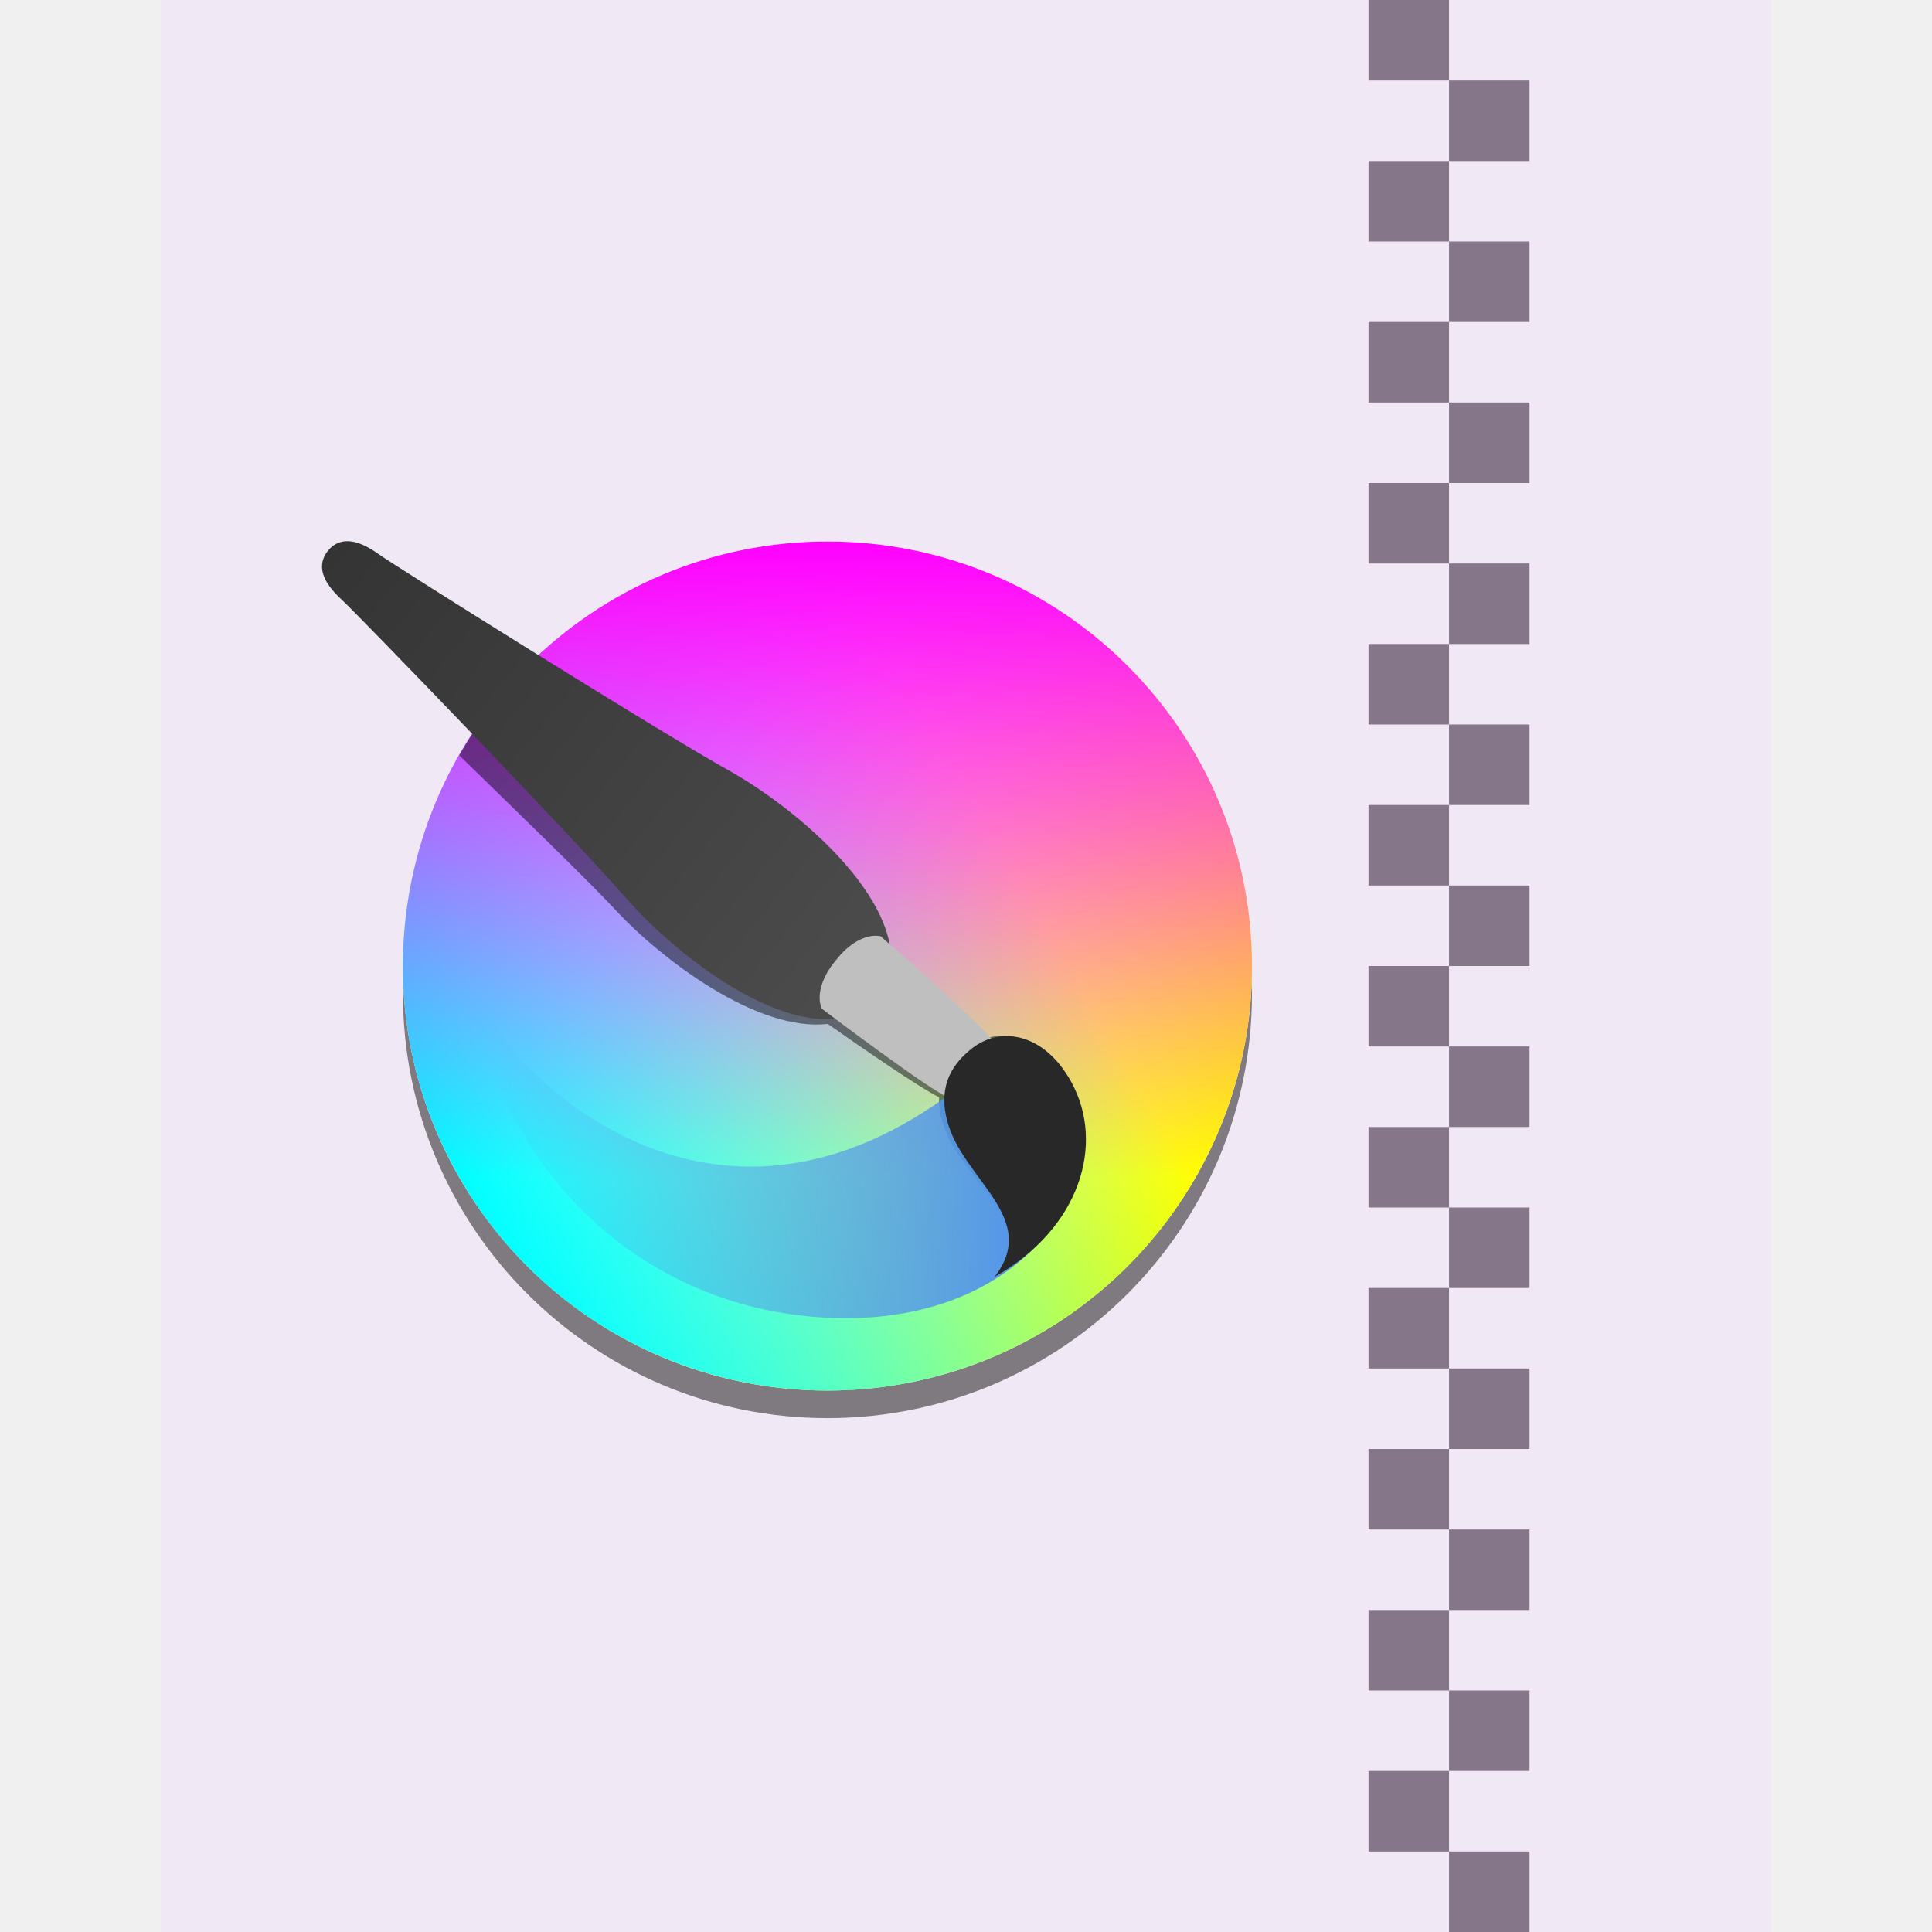
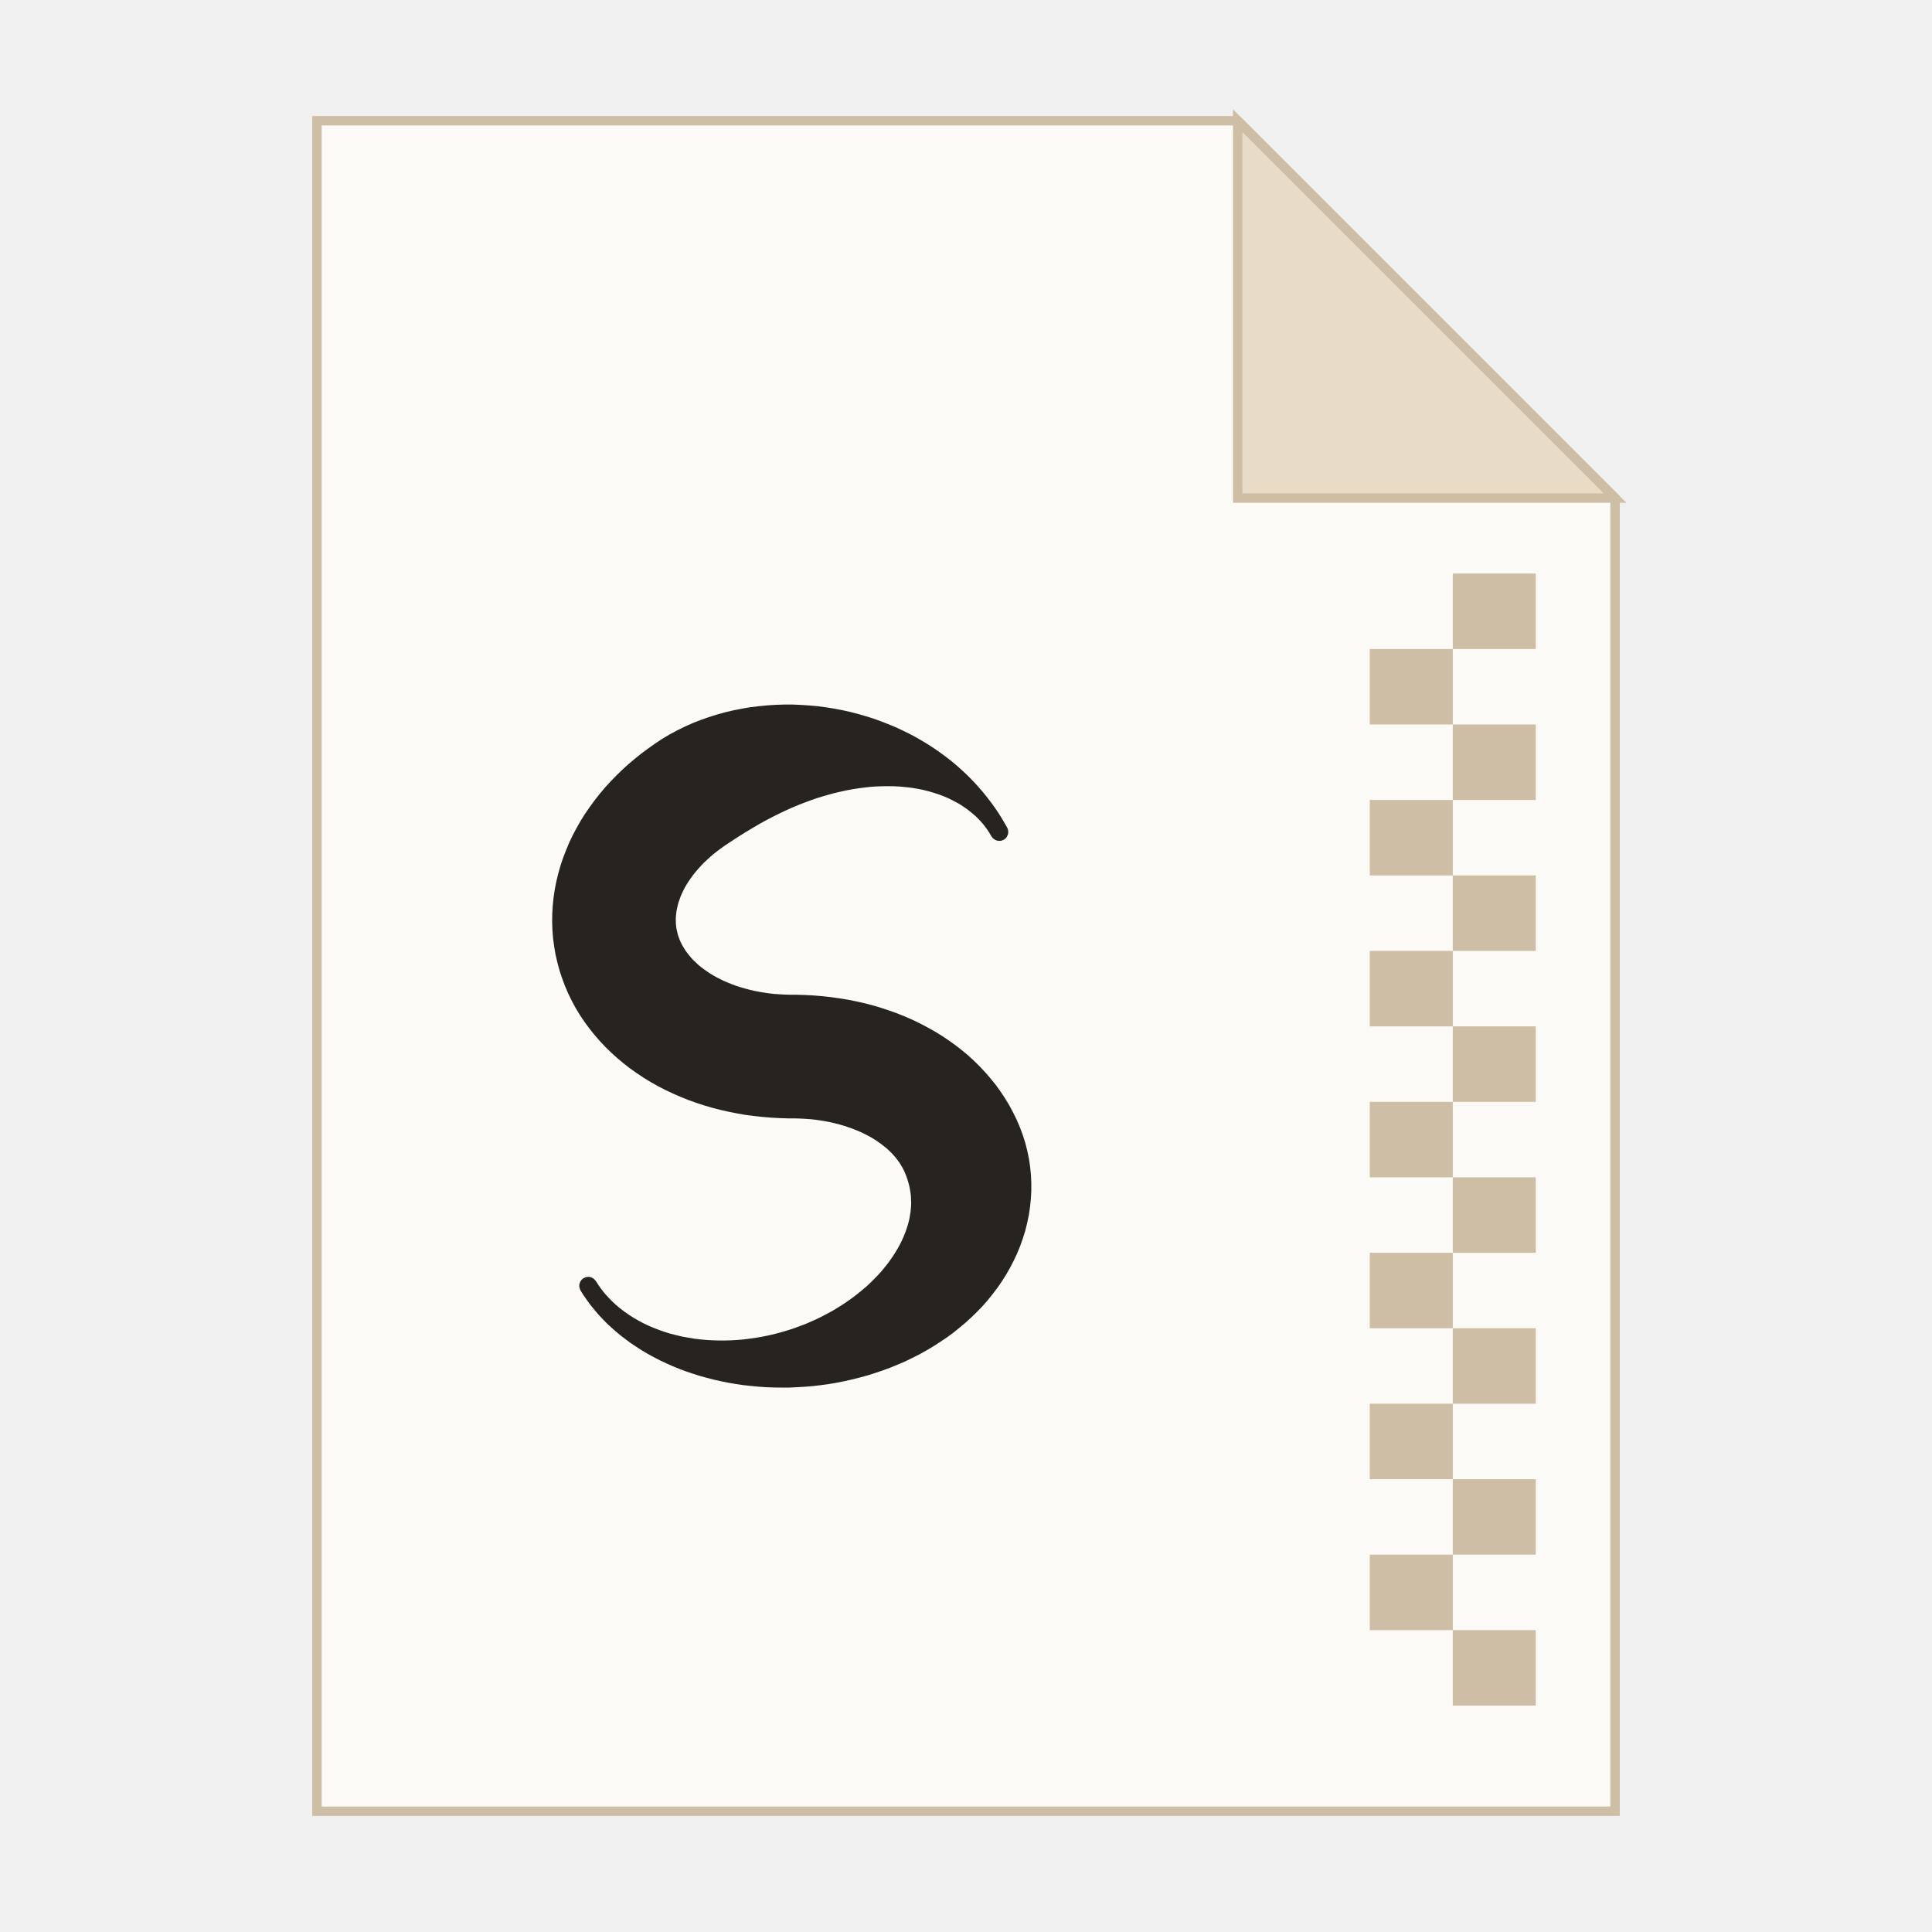
- <svg xmlns="http://www.w3.org/2000/svg" xmlns:xlink="http://www.w3.org/1999/xlink" version="1.1" id="svg3869" height="24" width="24">
-   <defs id="defs3871">
-     <style id="current-color-scheme" type="text/css">
-       .ColorScheme-Text {
-         color:#f2f2f2;
-       }
-       .ColorScheme-Background {
-         color:#eff0f1;
-       }
-       .ColorScheme-Highlight {
-         color:#3daee9;
-       }
-       .ColorScheme-ViewText {
-         color:#31363b;
-       }
-       .ColorScheme-ViewBackground {
-         color:#fcfcfc;
-       }
-       .ColorScheme-ViewHover {
-         color:#93cee9;
-       }
-       .ColorScheme-ViewFocus{
-         color:#3daee9;
-       }
-       .ColorScheme-ButtonText {
-         color:#31363b;
-       }
-       .ColorScheme-ButtonBackground {
-         color:#eff0f1;
-       }
-       .ColorScheme-ButtonHover {
-         color:#93cee9;
-       }
-       .ColorScheme-ButtonFocus{
-         color:#3daee9;
-       }
-       </style>
-     <style type="text/css" id="current-color-scheme-3">
-       .ColorScheme-Text {
-         color:#4d4d4d;
-       }
-       .ColorScheme-Background {
-         color:#eff0f1;
-       }
-       .ColorScheme-Highlight {
-         color:#3daee9;
-       }
-       .ColorScheme-ViewText {
-         color:#31363b;
-       }
-       .ColorScheme-ViewBackground {
-         color:#fcfcfc;
-       }
-       .ColorScheme-ViewHover {
-         color:#93cee9;
-       }
-       .ColorScheme-ViewFocus{
-         color:#3daee9;
-       }
-       .ColorScheme-ButtonText {
-         color:#31363b;
-       }
-       .ColorScheme-ButtonBackground {
-         color:#eff0f1;
-       }
-       .ColorScheme-ButtonHover {
-         color:#93cee9;
-       }
-       .ColorScheme-ButtonFocus{
-         color:#3daee9;
-       }
-       </style>
-     <linearGradient id="linearGradient4663-8-4">
-       <stop id="stop4665-6-3" style="stop-color:#5596ea;stop-opacity:1" offset="0" />
-       <stop id="stop4667-8-0" style="stop-color:#5596ea;stop-opacity:0" offset="1" />
-     </linearGradient>
-     <linearGradient id="linearGradient1373">
-       <stop id="stop1369" offset="0" style="stop-color:#343434;stop-opacity:1" />
-       <stop id="stop1371" offset="1" style="stop-color:#4d4d4d;stop-opacity:1" />
-     </linearGradient>
-     <clipPath clipPathUnits="userSpaceOnUse" id="clipPath839-4">
-       <circle style="opacity:1;vector-effect:none;fill:#000000;fill-opacity:0.475;stroke:none;stroke-width:4;stroke-linecap:square;stroke-linejoin:round;stroke-miterlimit:4;stroke-dasharray:none;stroke-dashoffset:3.2;stroke-opacity:1" id="circle841-5" cx="532" cy="538" r="400" />
-     </clipPath>
-     <linearGradient y2="512" x2="711.864" y1="512" x1="112" gradientTransform="translate(-1211.405,-699.405)" gradientUnits="userSpaceOnUse" id="linearGradient1351" xlink:href="#linearGradient1292" />
-     <linearGradient id="linearGradient1292">
-       <stop style="stop-color:#ffff00;stop-opacity:1" offset="0" id="stop1288" />
-       <stop style="stop-color:#ffff00;stop-opacity:0" offset="1" id="stop1290" />
-     </linearGradient>
-     <linearGradient y2="512" x2="711.864" y1="512" x1="112" gradientTransform="translate(-324.595,187.405)" gradientUnits="userSpaceOnUse" id="linearGradient1353" xlink:href="#linearGradient1262" />
-     <linearGradient id="linearGradient1262">
-       <stop style="stop-color:#00ffff;stop-opacity:1" offset="0" id="stop1258" />
-       <stop style="stop-color:#00ffff;stop-opacity:0" offset="1" id="stop1260" />
-     </linearGradient>
-     <linearGradient y2="512" x2="711.864" y1="512" x1="112" gradientTransform="translate(0,-1024)" gradientUnits="userSpaceOnUse" id="linearGradient1355" xlink:href="#linearGradient1228" />
-     <linearGradient id="linearGradient1228">
-       <stop id="stop1224" offset="0" style="stop-color:#ff00ff;stop-opacity:1" />
-       <stop id="stop1226" offset="1" style="stop-color:#ff00ff;stop-opacity:0" />
-     </linearGradient>
-     <linearGradient xlink:href="#linearGradient1373" id="linearGradient934" gradientUnits="userSpaceOnUse" gradientTransform="rotate(-5.888767,1223.265,99.83401)" x1="1142.588" y1="62.713" x2="1280.895" y2="200.874" />
-     <linearGradient xlink:href="#linearGradient4663-8-4" id="linearGradient936" gradientUnits="userSpaceOnUse" gradientTransform="matrix(0.0111212,0.9999382,0.9999382,-0.0111212,1077.89,-1093.522)" x1="1327.594" y1="230.862" x2="1324.91" y2="89.862" />
-   </defs>
-   <rect y="0" x="2" height="24" width="20" id="rect4744" style="color:#000000;clip-rule:nonzero;display:inline;overflow:visible;visibility:visible;opacity:1;isolation:auto;mix-blend-mode:normal;color-interpolation:sRGB;color-interpolation-filters:linearRGB;solid-color:#000000;solid-opacity:1;fill:#f0e8f4;fill-opacity:1;fill-rule:evenodd;stroke:none;stroke-width:0.276;stroke-linecap:butt;stroke-linejoin:round;stroke-miterlimit:4;stroke-dasharray:none;stroke-dashoffset:0;stroke-opacity:1;marker:none;color-rendering:auto;image-rendering:auto;shape-rendering:auto;text-rendering:auto;enable-background:accumulate" />
-   <rect style="opacity:1;vector-effect:none;fill:none;fill-opacity:1;stroke:none;stroke-width:0.067;stroke-linecap:square;stroke-linejoin:round;stroke-miterlimit:4;stroke-dasharray:none;stroke-dashoffset:3.2;stroke-opacity:1" id="rect835" width="18" height="18" x="2" y="4" />
-   <g transform="translate(1.000357,2)" id="g917">
-     <rect y="0" x="16" height="1" width="1" id="rect871" style="opacity:1;vector-effect:none;fill:#85768a;fill-opacity:1;stroke:none;stroke-width:1;stroke-linecap:butt;stroke-linejoin:bevel;stroke-miterlimit:4;stroke-dasharray:none;stroke-dashoffset:3.2;stroke-opacity:1" />
-     <rect y="1" x="17" height="1" width="1" id="rect873" style="opacity:1;vector-effect:none;fill:#85768a;fill-opacity:1;stroke:none;stroke-width:1;stroke-linecap:butt;stroke-linejoin:bevel;stroke-miterlimit:4;stroke-dasharray:none;stroke-dashoffset:3.2;stroke-opacity:1" />
-     <rect y="2" x="16" height="1" width="1" id="rect871-3" style="opacity:1;vector-effect:none;fill:#85768a;fill-opacity:1;stroke:none;stroke-width:1;stroke-linecap:butt;stroke-linejoin:bevel;stroke-miterlimit:4;stroke-dasharray:none;stroke-dashoffset:3.2;stroke-opacity:1" />
-     <rect y="3" x="17" height="1" width="1" id="rect873-6" style="opacity:1;vector-effect:none;fill:#85768a;fill-opacity:1;stroke:none;stroke-width:1;stroke-linecap:butt;stroke-linejoin:bevel;stroke-miterlimit:4;stroke-dasharray:none;stroke-dashoffset:3.2;stroke-opacity:1" />
-     <rect y="4" x="16" height="1" width="1" id="rect871-7" style="opacity:1;vector-effect:none;fill:#85768a;fill-opacity:1;stroke:none;stroke-width:1;stroke-linecap:butt;stroke-linejoin:bevel;stroke-miterlimit:4;stroke-dasharray:none;stroke-dashoffset:3.2;stroke-opacity:1" />
-     <rect y="5" x="17" height="1" width="1" id="rect873-5" style="opacity:1;vector-effect:none;fill:#85768a;fill-opacity:1;stroke:none;stroke-width:1;stroke-linecap:butt;stroke-linejoin:bevel;stroke-miterlimit:4;stroke-dasharray:none;stroke-dashoffset:3.2;stroke-opacity:1" />
-     <rect y="6" x="16" height="1" width="1" id="rect871-3-3" style="opacity:1;vector-effect:none;fill:#85768a;fill-opacity:1;stroke:none;stroke-width:1;stroke-linecap:butt;stroke-linejoin:bevel;stroke-miterlimit:4;stroke-dasharray:none;stroke-dashoffset:3.2;stroke-opacity:1" />
-     <rect y="7" x="17" height="1" width="1" id="rect873-6-5" style="opacity:1;vector-effect:none;fill:#85768a;fill-opacity:1;stroke:none;stroke-width:1;stroke-linecap:butt;stroke-linejoin:bevel;stroke-miterlimit:4;stroke-dasharray:none;stroke-dashoffset:3.2;stroke-opacity:1" />
-     <rect y="8" x="16" height="1" width="1" id="rect871-6" style="opacity:1;vector-effect:none;fill:#85768a;fill-opacity:1;stroke:none;stroke-width:1;stroke-linecap:butt;stroke-linejoin:bevel;stroke-miterlimit:4;stroke-dasharray:none;stroke-dashoffset:3.2;stroke-opacity:1" />
-     <rect y="9" x="17" height="1" width="1" id="rect873-2" style="opacity:1;vector-effect:none;fill:#85768a;fill-opacity:1;stroke:none;stroke-width:1;stroke-linecap:butt;stroke-linejoin:bevel;stroke-miterlimit:4;stroke-dasharray:none;stroke-dashoffset:3.2;stroke-opacity:1" />
-     <rect y="10" x="16" height="1" width="1" id="rect871-3-9" style="opacity:1;vector-effect:none;fill:#85768a;fill-opacity:1;stroke:none;stroke-width:1;stroke-linecap:butt;stroke-linejoin:bevel;stroke-miterlimit:4;stroke-dasharray:none;stroke-dashoffset:3.2;stroke-opacity:1" />
-     <rect y="11" x="17" height="1" width="1" id="rect873-6-1" style="opacity:1;vector-effect:none;fill:#85768a;fill-opacity:1;stroke:none;stroke-width:1;stroke-linecap:butt;stroke-linejoin:bevel;stroke-miterlimit:4;stroke-dasharray:none;stroke-dashoffset:3.2;stroke-opacity:1" />
-     <rect y="12" x="16" height="1" width="1" id="rect871-2" style="opacity:1;vector-effect:none;fill:#85768a;fill-opacity:1;stroke:none;stroke-width:1;stroke-linecap:butt;stroke-linejoin:bevel;stroke-miterlimit:4;stroke-dasharray:none;stroke-dashoffset:3.2;stroke-opacity:1" />
-     <rect y="13" x="17" height="1" width="1" id="rect873-7" style="opacity:1;vector-effect:none;fill:#85768a;fill-opacity:1;stroke:none;stroke-width:1;stroke-linecap:butt;stroke-linejoin:bevel;stroke-miterlimit:4;stroke-dasharray:none;stroke-dashoffset:3.2;stroke-opacity:1" />
-     <rect y="14" x="16" height="1" width="1" id="rect871-3-0" style="opacity:1;vector-effect:none;fill:#85768a;fill-opacity:1;stroke:none;stroke-width:1;stroke-linecap:butt;stroke-linejoin:bevel;stroke-miterlimit:4;stroke-dasharray:none;stroke-dashoffset:3.2;stroke-opacity:1" />
-     <rect y="15" x="17" height="1" width="1" id="rect873-6-9" style="opacity:1;vector-effect:none;fill:#85768a;fill-opacity:1;stroke:none;stroke-width:1;stroke-linecap:butt;stroke-linejoin:bevel;stroke-miterlimit:4;stroke-dasharray:none;stroke-dashoffset:3.2;stroke-opacity:1" />
-     <rect y="16" x="16" height="1" width="1" id="rect871-36" style="opacity:1;vector-effect:none;fill:#85768a;fill-opacity:1;stroke:none;stroke-width:1;stroke-linecap:butt;stroke-linejoin:bevel;stroke-miterlimit:4;stroke-dasharray:none;stroke-dashoffset:3.2;stroke-opacity:1" />
-     <rect y="17" x="17" height="1" width="1" id="rect873-0" style="opacity:1;vector-effect:none;fill:#85768a;fill-opacity:1;stroke:none;stroke-width:1;stroke-linecap:butt;stroke-linejoin:bevel;stroke-miterlimit:4;stroke-dasharray:none;stroke-dashoffset:3.2;stroke-opacity:1" />
-     <rect y="18" x="16" height="1" width="1" id="rect871-3-6" style="opacity:1;vector-effect:none;fill:#85768a;fill-opacity:1;stroke:none;stroke-width:1;stroke-linecap:butt;stroke-linejoin:bevel;stroke-miterlimit:4;stroke-dasharray:none;stroke-dashoffset:3.2;stroke-opacity:1" />
-     <rect y="19" x="17" height="1" width="1" id="rect873-6-2" style="opacity:1;vector-effect:none;fill:#85768a;fill-opacity:1;stroke:none;stroke-width:1;stroke-linecap:butt;stroke-linejoin:bevel;stroke-miterlimit:4;stroke-dasharray:none;stroke-dashoffset:3.2;stroke-opacity:1" />
-     <rect y="20" x="16" height="1" width="1" id="rect871-61" style="opacity:1;vector-effect:none;fill:#85768a;fill-opacity:1;stroke:none;stroke-width:1;stroke-linecap:butt;stroke-linejoin:bevel;stroke-miterlimit:4;stroke-dasharray:none;stroke-dashoffset:3.2;stroke-opacity:1" />
-     <rect y="21" x="17" height="1" width="1" id="rect873-8" style="opacity:1;vector-effect:none;fill:#85768a;fill-opacity:1;stroke:none;stroke-width:1;stroke-linecap:butt;stroke-linejoin:bevel;stroke-miterlimit:4;stroke-dasharray:none;stroke-dashoffset:3.2;stroke-opacity:1" />
-     <rect y="-2" x="16" height="1" width="1" id="rect871-367" style="opacity:1;vector-effect:none;fill:#85768a;fill-opacity:1;stroke:none;stroke-width:1;stroke-linecap:butt;stroke-linejoin:bevel;stroke-miterlimit:4;stroke-dasharray:none;stroke-dashoffset:3.2;stroke-opacity:1" />
-     <rect y="-1" x="17" height="1" width="1" id="rect873-53" style="opacity:1;vector-effect:none;fill:#85768a;fill-opacity:1;stroke:none;stroke-width:1;stroke-linecap:butt;stroke-linejoin:bevel;stroke-miterlimit:4;stroke-dasharray:none;stroke-dashoffset:3.2;stroke-opacity:1" />
-   </g>
-   <g transform="matrix(0.01318385,0,0,0.01318385,3.528636,5.249957)" style="display:inline;stroke-width:75.85" id="layer3">
-     <circle style="opacity:1;fill:#000000;fill-opacity:0.475;stroke:none;stroke-width:168.842;stroke-linecap:butt;stroke-linejoin:round;stroke-miterlimit:4;stroke-dasharray:none;stroke-opacity:1" id="path35-3" cx="532" cy="532" r="406.5" clip-path="url(#clipPath839-4)" transform="translate(-20.00001)" />
-     <g id="g1298" style="stroke-width:75.85">
-       <circle r="400" cy="512" cx="512" id="circle891-8" style="display:inline;opacity:1;vector-effect:none;fill:#ffffff;fill-opacity:1;stroke:none;stroke-width:303.402;stroke-linecap:square;stroke-linejoin:round;stroke-miterlimit:4;stroke-dasharray:none;stroke-dashoffset:3.2;stroke-opacity:1" />
-       <circle r="400" cy="-187.405" cx="-699.405" id="circle891-8-0-06" style="display:inline;opacity:1;vector-effect:none;fill:url(#linearGradient1351);fill-opacity:1;stroke:none;stroke-width:303.402;stroke-linecap:square;stroke-linejoin:round;stroke-miterlimit:4;stroke-dasharray:none;stroke-dashoffset:3.2;stroke-opacity:1" transform="rotate(-150)" />
-       <circle r="400" cy="699.405" cx="187.405" id="circle891-8-0-0" style="display:inline;opacity:1;vector-effect:none;fill:url(#linearGradient1353);fill-opacity:1;stroke:none;stroke-width:303.402;stroke-linecap:square;stroke-linejoin:round;stroke-miterlimit:4;stroke-dasharray:none;stroke-dashoffset:3.2;stroke-opacity:1" transform="rotate(-30)" />
-       <circle r="400" cy="-512" cx="512" id="circle891-8-0" style="display:inline;opacity:1;vector-effect:none;fill:url(#linearGradient1355);fill-opacity:1;stroke:none;stroke-width:303.402;stroke-linecap:square;stroke-linejoin:round;stroke-miterlimit:4;stroke-dasharray:none;stroke-dashoffset:3.2;stroke-opacity:1" transform="rotate(90)" />
-     </g>
-     <path id="path1451-5" transform="matrix(75.85038,0,0,75.85038,-267.6484,-398.2112)" d="M 6.492 8.338 A 5.274 5.274 0 0 0 5.705 9.383 C 6.473 10.134 7.308 10.94 7.645 11.303 C 8.217 11.92 9.412 12.823 10.283 12.719 C 10.627 12.961 11.406 13.502 11.666 13.631 C 11.661 13.755 11.686 13.882 11.73 14.008 C 11.975 14.691 12.889 15.135 12.357 15.863 C 13.403 15.229 13.681 14.171 13.238 13.416 C 12.962 12.945 12.558 12.792 12.223 12.904 C 12.022 12.677 11.224 12.013 10.93 11.771 C 10.742 10.929 9.605 10.059 8.881 9.682 C 8.441 9.452 7.423 8.879 6.492 8.338 z " clip-path="none" style="display:inline;opacity:1;fill:#000000;fill-opacity:0.475;stroke:none;stroke-width:156.932;stroke-linecap:butt;stroke-linejoin:miter;stroke-miterlimit:4;stroke-dasharray:none;stroke-dashoffset:0;stroke-opacity:1" />
-     <g id="g1401-6" transform="matrix(3.50294,0,0,3.50294,-3949.233,-128.6456)" style="display:inline;stroke-width:75.85">
-       <path id="path1393-2" d="m 1287.872,191.771 c -18.296,17.072 -53.495,-10.008 -68.353,-27.015 -15.281,-17.492 -72.34,-76.49 -76.511,-80.316 -4.17,-3.826 -7.492,-8.551 -3.804,-13.253 3.839,-4.578 9.148,-2.304 13.752,0.987 4.605,3.291 74.107,46.947 94.377,58.29 19.707,11.028 53.468,39.881 40.539,61.306 z" style="display:inline;opacity:1;fill:url(#linearGradient934);fill-opacity:1;stroke:none;stroke-width:3398.098;stroke-linecap:butt;stroke-linejoin:miter;stroke-miterlimit:4;stroke-dasharray:none;stroke-dashoffset:0;stroke-opacity:1" />
-       <path id="path1397-9" d="m 1317.223,208.618 c -71.406,63.701 -129.81,2.651 -138.859,-18.497 5.351,36.707 30.086,69.556 67.453,82.198 28.221,9.547 73.254,9.326 93.443,-27.047 z" style="display:inline;opacity:1;fill:url(#linearGradient936);fill-opacity:1;stroke:none;stroke-width:3398.098;stroke-linecap:butt;stroke-linejoin:miter;stroke-miterlimit:4;stroke-dasharray:none;stroke-dashoffset:0;stroke-opacity:1" />
-       <path style="opacity:1;fill:#bfbfbf;fill-opacity:1;stroke:none;stroke-width:3398.098;stroke-linecap:butt;stroke-linejoin:miter;stroke-miterlimit:4;stroke-dasharray:none;stroke-dashoffset:0;stroke-opacity:1" d="m 1316.928,214.613 c -5.833,2.671 -5.202,4.602 -10.381,3.769 -3.572,-0.575 -34.517,-24.031 -34.517,-24.031 -1.569,-3.764 0.313,-8.939 3.847,-13.034 3.278,-4.303 7.953,-7.212 11.96,-6.454 0,0 29.338,25.438 30.637,28.815 1.884,4.896 -0.136,4.677 -1.546,10.936 z" id="path1395-1" />
-       <path id="path1399-2" d="m 1318.529,266.502 c 23.052,-13.039 29.761,-35.752 20.659,-52.37 -7.073,-12.914 -18.687,-15.355 -26.709,-9.111 -7.958,6.194 -8.659,13.576 -6.285,20.906 4.841,14.952 24.31,25.155 12.335,40.575 z" style="opacity:1;fill:#282828;fill-opacity:1;stroke:none;stroke-width:3398.098;stroke-linecap:butt;stroke-linejoin:miter;stroke-miterlimit:4;stroke-dasharray:none;stroke-dashoffset:0;stroke-opacity:1" />
-     </g>
-   </g>
+ <svg xmlns="http://www.w3.org/2000/svg" width="24" height="24" viewBox="0 0 1024 1024">
+   <polygon points="168,64 656,64 856,264 856,960 168,960" fill="rgb(252, 250, 246)" stroke="rgb(205, 190, 165)" stroke-width="5" />
+   <polygon points="656,64 656,264 856,264" fill="rgb(232, 220, 199)" stroke="rgb(205, 190, 165)" stroke-width="5" />
+   <polygon points="770,304 814,304 814,344 770,344" fill="rgb(205, 190, 165)" />
+   <polygon points="726,344 770,344 770,384 726,384" fill="rgb(205, 190, 165)" />
+   <polygon points="770,384 814,384 814,424 770,424" fill="rgb(205, 190, 165)" />
+   <polygon points="726,424 770,424 770,464 726,464" fill="rgb(205, 190, 165)" />
+   <polygon points="770,464 814,464 814,504 770,504" fill="rgb(205, 190, 165)" />
+   <polygon points="726,504 770,504 770,544 726,544" fill="rgb(205, 190, 165)" />
+   <polygon points="770,544 814,544 814,584 770,584" fill="rgb(205, 190, 165)" />
+   <polygon points="726,584 770,584 770,624 726,624" fill="rgb(205, 190, 165)" />
+   <polygon points="770,624 814,624 814,664 770,664" fill="rgb(205, 190, 165)" />
+   <polygon points="726,664 770,664 770,704 726,704" fill="rgb(205, 190, 165)" />
+   <polygon points="770,704 814,704 814,744 770,744" fill="rgb(205, 190, 165)" />
+   <polygon points="726,744 770,744 770,784 726,784" fill="rgb(205, 190, 165)" />
+   <polygon points="770,784 814,784 814,824 770,824" fill="rgb(205, 190, 165)" />
+   <polygon points="726,824 770,824 770,864 726,864" fill="rgb(205, 190, 165)" />
+   <polygon points="770,864 814,864 814,904 770,904" fill="rgb(205, 190, 165)" />
+   <path transform="translate(170 310) scale(0.488281)" d="M745.0 263.3 L742.0 258.0 L738.7 252.5 L735.3 247.1 L731.7 241.8 L727.8 236.4 L723.8 231.2 L719.6 225.9 L715.2 220.8 L710.6 215.6 L705.8 210.6 L700.8 205.6 L695.5 200.7 L690.0 195.8 L684.4 191.1 L678.4 186.5 L672.3 182.0 L666.0 177.6 L659.4 173.3 L652.6 169.2 L645.7 165.2 L638.5 161.4 L631.1 157.8 L623.6 154.3 L615.8 151.1 L607.9 148.0 L599.8 145.1 L591.6 142.5 L583.2 140.1 L574.7 137.9 L566.1 136.0 L557.3 134.3 L548.5 132.9 L539.5 131.7 L530.5 130.9 L521.4 130.3 L512.3 129.9 L503.1 129.9 L493.9 130.2 L484.6 130.8 L475.4 131.7 L466.2 132.8 L457.0 134.4 L447.9 136.2 L438.9 138.3 L429.9 140.8 L421.0 143.6 L412.2 146.7 L403.6 150.1 L395.1 153.9 L386.8 158.0 L378.6 162.4 L370.7 167.1 L363.0 172.2 L355.5 177.5 L348.1 183.0 L341.0 188.7 L334.0 194.6 L327.3 200.7 L320.8 207.0 L314.5 213.5 L308.4 220.2 L302.6 227.1 L297.1 234.1 L291.8 241.4 L286.7 248.8 L282.0 256.3 L277.6 264.1 L273.4 272.0 L269.6 280.0 L266.2 288.2 L263.0 296.5 L260.2 304.9 L257.8 313.4 L255.7 322.1 L254.0 330.8 L252.7 339.6 L251.8 348.4 L251.3 357.2 L251.2 366.1 L251.5 375.0 L252.2 383.8 L253.4 392.6 L254.9 401.4 L256.9 410.0 L259.2 418.6 L262.0 427.0 L265.1 435.3 L268.6 443.5 L272.5 451.5 L276.7 459.3 L281.3 466.9 L286.2 474.2 L291.5 481.4 L297.0 488.3 L302.8 495.0 L308.9 501.5 L315.3 507.7 L321.9 513.7 L328.7 519.4 L335.8 524.9 L343.0 530.0 L350.5 535.0 L358.2 539.7 L366.0 544.1 L374.0 548.2 L382.2 552.1 L390.5 555.7 L398.9 559.1 L407.5 562.2 L416.1 565.0 L424.9 567.6 L433.8 569.9 L442.8 571.9 L451.8 573.7 L460.9 575.3 L470.1 576.5 L479.4 577.5 L488.7 578.3 L498.0 578.8 L507.1 579.1 L514.7 579.1 L520.6 579.3 L526.2 579.6 L531.8 580.0 L537.3 580.6 L542.7 581.4 L548.1 582.3 L553.3 583.3 L558.4 584.5 L563.4 585.8 L568.2 587.2 L572.9 588.8 L577.5 590.4 L581.9 592.2 L586.2 594.0 L590.3 596.0 L594.3 598.0 L598.0 600.1 L601.6 602.3 L605.0 604.6 L608.3 606.9 L611.3 609.3 L614.2 611.6 L616.9 614.1 L619.4 616.5 L621.7 619.0 L623.9 621.5 L625.8 624.0 L627.7 626.5 L629.3 629.0 L630.8 631.5 L632.2 634.0 L633.4 636.5 L634.5 639.0 L635.5 641.5 L636.4 644.0 L637.2 646.5 L637.9 649.0 L638.6 651.5 L639.2 654.1 L639.7 656.8 L640.1 659.5 L640.5 662.2 L640.7 665.1 L640.8 668.1 L640.9 671.1 L640.8 674.3 L640.5 677.6 L640.2 680.9 L639.6 684.4 L639.0 688.0 L638.1 691.7 L637.1 695.4 L635.8 699.3 L634.4 703.2 L632.8 707.2 L631.0 711.3 L628.9 715.5 L626.7 719.6 L624.2 723.8 L621.5 728.1 L618.6 732.3 L615.5 736.6 L612.1 740.8 L608.6 745.1 L604.8 749.3 L600.8 753.4 L596.7 757.5 L592.3 761.6 L587.7 765.5 L582.9 769.4 L578.0 773.2 L572.9 776.9 L567.6 780.5 L562.1 784.0 L556.5 787.4 L550.7 790.6 L544.8 793.7 L538.8 796.7 L532.6 799.5 L526.4 802.2 L520.0 804.6 L513.5 807.0 L507.0 809.1 L500.3 811.1 L493.6 812.9 L486.9 814.5 L480.1 815.9 L473.3 817.1 L466.4 818.1 L459.5 819.0 L452.6 819.6 L445.8 820.0 L438.9 820.2 L432.1 820.2 L425.3 820.0 L418.5 819.6 L411.8 819.0 L405.2 818.2 L398.6 817.1 L392.1 815.9 L385.8 814.4 L379.5 812.8 L373.3 810.9 L367.3 808.8 L361.4 806.5 L355.7 804.1 L350.1 801.4 L344.7 798.5 L339.4 795.5 L334.4 792.2 L329.5 788.8 L324.8 785.2 L320.4 781.5 L316.2 777.6 L312.2 773.5 L308.4 769.3 L304.9 764.9 L301.7 760.4 L298.6 755.6 L296.9 753.7 L294.8 752.2 L292.4 751.3 L289.9 751.1 L287.4 751.6 L285.1 752.7 L283.1 754.3 L281.7 756.4 L280.8 758.8 L280.6 761.3 L281.1 763.8 L282.1 766.1 L285.4 771.3 L289.1 776.6 L292.9 781.8 L297.0 786.8 L301.2 791.8 L305.7 796.6 L310.4 801.4 L315.3 806.0 L320.4 810.5 L325.7 814.9 L331.2 819.1 L336.9 823.3 L342.8 827.2 L348.8 831.1 L355.1 834.8 L361.5 838.3 L368.1 841.7 L374.9 844.9 L381.8 848.0 L388.9 850.9 L396.1 853.6 L403.5 856.1 L411.0 858.5 L418.6 860.6 L426.3 862.6 L434.2 864.4 L442.1 866.0 L450.2 867.4 L458.3 868.6 L466.6 869.5 L474.9 870.3 L483.2 870.9 L491.6 871.2 L500.1 871.3 L508.6 871.3 L517.1 870.9 L525.6 870.4 L534.2 869.7 L542.7 868.7 L551.3 867.5 L559.8 866.1 L568.3 864.4 L576.7 862.5 L585.1 860.4 L593.5 858.1 L601.8 855.5 L610.0 852.7 L618.2 849.7 L626.2 846.4 L634.2 843.0 L642.0 839.2 L649.7 835.3 L657.3 831.1 L664.7 826.7 L672.0 822.0 L679.2 817.2 L686.2 812.1 L692.9 806.7 L699.5 801.2 L705.9 795.4 L712.1 789.4 L718.1 783.2 L723.8 776.7 L729.2 770.0 L734.4 763.2 L739.3 756.1 L743.9 748.8 L748.2 741.3 L752.2 733.6 L755.9 725.7 L759.2 717.7 L762.1 709.5 L764.7 701.2 L766.8 692.7 L768.6 684.1 L769.9 675.5 L770.8 666.7 L771.3 657.9 L771.3 649.1 L770.9 640.3 L770.0 631.5 L768.7 622.7 L766.9 614.1 L764.7 605.5 L762.0 597.0 L758.9 588.7 L755.4 580.5 L751.5 572.6 L747.3 564.8 L742.7 557.2 L737.8 549.8 L732.6 542.6 L727.0 535.7 L721.2 529.0 L715.1 522.5 L708.8 516.3 L702.2 510.3 L695.3 504.6 L688.3 499.2 L681.0 494.0 L673.5 489.0 L665.9 484.4 L658.0 480.0 L650.0 475.8 L641.9 471.9 L633.6 468.3 L625.1 464.9 L616.6 461.9 L607.9 459.0 L599.1 456.4 L590.2 454.1 L581.3 452.1 L572.2 450.3 L563.1 448.8 L553.9 447.5 L544.7 446.5 L535.4 445.7 L526.1 445.2 L516.9 444.9 L509.4 444.9 L503.4 444.7 L497.8 444.4 L492.2 444.0 L486.7 443.4 L481.3 442.6 L476.0 441.7 L470.7 440.7 L465.6 439.5 L460.7 438.2 L455.8 436.8 L451.1 435.3 L446.5 433.6 L442.1 431.8 L437.8 430.0 L433.7 428.0 L429.8 426.0 L426.0 423.9 L422.4 421.7 L419.0 419.4 L415.8 417.1 L412.7 414.8 L409.8 412.4 L407.2 409.9 L404.6 407.5 L402.3 405.0 L400.2 402.5 L398.2 400.0 L396.3 397.5 L394.7 395.0 L393.2 392.5 L391.8 390.0 L390.6 387.5 L389.5 385.0 L388.6 382.5 L387.7 380.0 L387.1 377.5 L386.5 374.9 L386.0 372.4 L385.7 369.8 L385.5 367.2 L385.4 364.5 L385.4 361.8 L385.6 359.1 L385.9 356.3 L386.3 353.4 L386.9 350.5 L387.6 347.5 L388.4 344.5 L389.5 341.4 L390.6 338.3 L392.0 335.1 L393.5 331.9 L395.2 328.6 L397.1 325.3 L399.2 322.0 L401.5 318.6 L403.9 315.3 L406.6 311.9 L409.4 308.6 L412.4 305.3 L415.6 301.9 L419.0 298.7 L422.6 295.4 L426.3 292.2 L430.3 289.1 L434.4 286.0 L438.6 283.0 L443.0 280.1 L447.5 277.1 L452.0 274.2 L456.7 271.2 L461.5 268.2 L466.4 265.3 L471.4 262.3 L476.4 259.4 L481.6 256.5 L486.9 253.7 L492.3 250.9 L497.8 248.2 L503.4 245.5 L509.1 242.9 L514.9 240.4 L520.8 238.0 L526.8 235.7 L532.8 233.5 L538.9 231.4 L545.1 229.5 L551.3 227.7 L557.6 226.0 L564.0 224.5 L570.4 223.1 L576.8 221.9 L583.2 220.9 L589.7 220.0 L596.2 219.3 L602.7 218.8 L609.1 218.6 L615.6 218.5 L622.0 218.6 L628.4 218.9 L634.7 219.5 L641.0 220.2 L647.1 221.2 L653.3 222.4 L659.3 223.9 L665.2 225.6 L671.0 227.5 L676.6 229.6 L682.1 232.0 L687.4 234.7 L692.6 237.5 L697.5 240.6 L702.2 243.9 L706.7 247.5 L711.0 251.2 L715.0 255.2 L718.7 259.3 L722.1 263.7 L725.2 268.2 L728.1 273.1 L729.7 275.1 L731.7 276.6 L734.1 277.6 L736.6 277.9 L739.1 277.6 L741.5 276.6 L743.5 275.1 L745.0 273.0 L746.0 270.7 L746.3 268.2 L746.0 265.6 Z" fill="rgb(38, 35, 32)" />
</svg>
